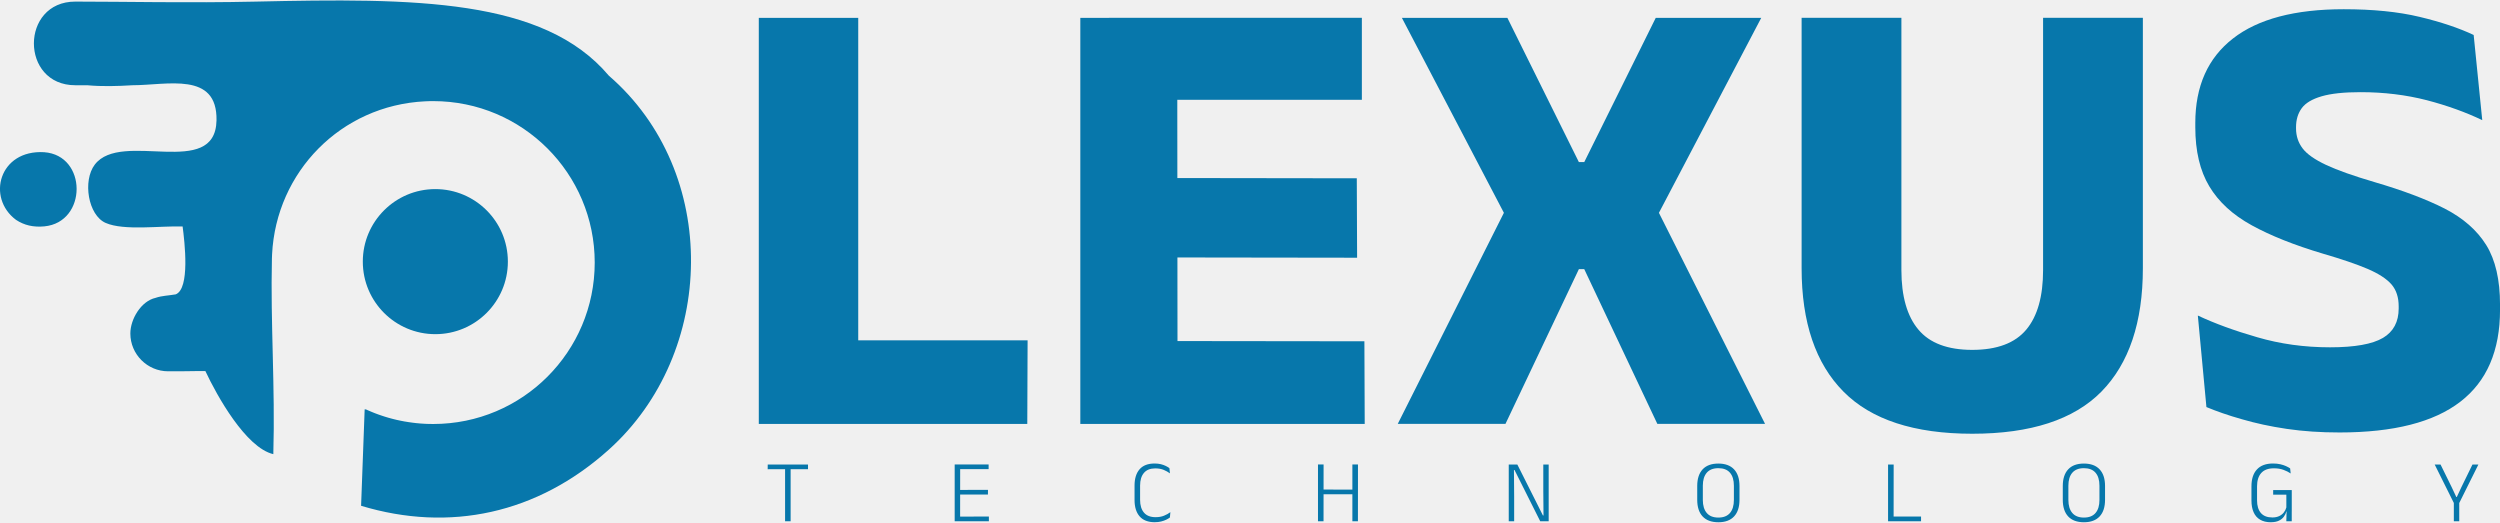
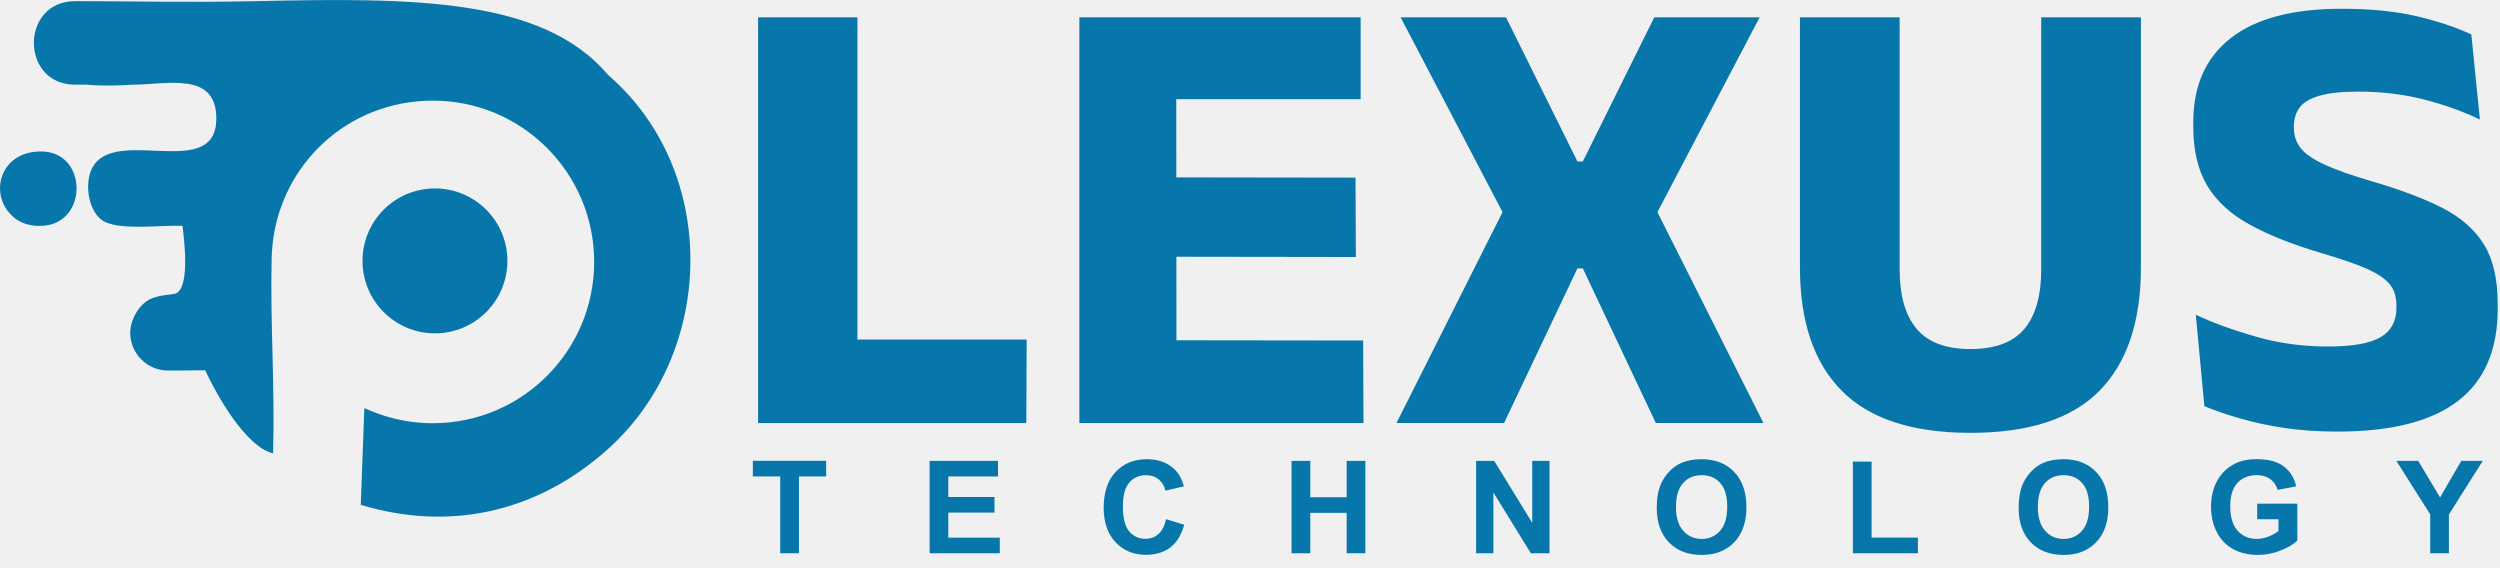
- <svg xmlns="http://www.w3.org/2000/svg" xml:space="preserve" width="0.947in" height="0.198in" version="1.1" style="shape-rendering:geometricPrecision; text-rendering:geometricPrecision; image-rendering:optimizeQuality; fill-rule:evenodd; clip-rule:evenodd" viewBox="0 0 946.5 197.53">
+ <svg xmlns="http://www.w3.org/2000/svg" width="141" height="32" viewBox="0 0 141 32" fill="none">
+   <g clip-path="url(#clip0_302_1212)">
+     <path fill-rule="evenodd" clip-rule="evenodd" d="M9.892 16.563C10.723 16.257 10.401 13.58 10.291 12.736C9.051 12.689 6.989 12.986 5.956 12.534C4.964 12.101 4.648 10.158 5.341 9.247C6.84 7.279 12.132 10.106 12.2 6.757C12.255 3.983 9.416 4.777 7.462 4.777C6.633 4.828 5.737 4.854 4.917 4.777H4.243C1.129 4.777 1.136 0.064 4.243 0.064C7.031 0.064 10.703 0.149 14.384 0.066C23.368 -0.136 30.628 -0.123 34.309 4.238C40.596 9.675 40.369 19.868 34.303 25.314C30.274 28.932 25.331 29.979 20.348 28.474L20.548 23.04L20.619 23.041L20.724 23.089L20.728 23.091L20.782 23.115L20.793 23.119L20.948 23.185L21.003 23.207L21.059 23.229L21.133 23.257L21.238 23.297L21.33 23.331L21.34 23.335L21.396 23.354L21.453 23.375L21.509 23.394L21.566 23.413L21.666 23.445L21.759 23.474L21.882 23.51L21.964 23.533L22.099 23.57L22.181 23.591L22.323 23.625L22.393 23.641C22.449 23.654 22.506 23.666 22.561 23.678L22.607 23.687L22.782 23.721L22.801 23.724L22.803 23.725L22.827 23.729C22.887 23.739 22.948 23.75 23.009 23.759L23.051 23.766L23.243 23.793L23.264 23.796C23.332 23.805 23.4 23.812 23.467 23.819L23.502 23.823C23.572 23.83 23.642 23.836 23.713 23.841L23.721 23.842C23.792 23.847 23.863 23.851 23.933 23.855L23.955 23.857C24.023 23.86 24.092 23.863 24.16 23.865L24.179 23.866H24.189C24.264 23.868 24.338 23.869 24.414 23.869C29.438 23.869 33.511 19.796 33.511 14.772C33.511 9.748 29.439 5.676 24.414 5.676C24.336 5.676 24.258 5.677 24.18 5.679H24.176C24.099 5.681 24.023 5.684 23.947 5.688C19.208 5.92 15.562 9.666 15.331 14.304V14.306C15.328 14.383 15.324 14.461 15.322 14.538V14.539C15.235 18.192 15.51 21.776 15.402 25.568C13.854 25.206 12.217 22.268 11.573 20.887C11.081 20.877 10.581 20.902 10.109 20.899H9.474C8.302 20.899 7.345 19.941 7.345 18.77C7.345 17.964 7.946 16.944 8.769 16.761C9.111 16.64 9.521 16.632 9.89 16.565L9.892 16.563ZM0.907 12.363C1.361 12.663 1.881 12.786 2.5 12.727C4.925 12.497 4.929 8.723 2.488 8.548C-0.048 8.398 -0.772 11.118 0.907 12.363Z" fill="#0777AB" />
+     <path d="M24.531 18.801C26.788 18.801 28.618 16.971 28.618 14.715C28.618 12.458 26.788 10.628 24.531 10.628C22.274 10.628 20.445 12.458 20.445 14.715C20.445 16.971 22.274 18.801 24.531 18.801Z" fill="#0777AB" />
+     <path d="M48.36 23.86H42.756V0.978H48.36V23.86ZM45.926 19.151H57.903L57.885 23.86H45.943L45.925 19.151H45.926ZM60.876 23.86V0.978H66.337L66.355 23.86H60.877H60.876ZM62.487 23.86L62.505 19.186L76.882 19.204L76.9 23.86H62.488H62.487ZM64.08 14.477V10.001L76.452 10.019L76.47 14.495L64.08 14.477ZM62.487 5.596V0.977H76.739V5.596H62.487ZM78.761 23.858L85.046 11.361V12.543L78.995 0.977H84.939L88.967 9.106H89.272L93.3 0.977H99.244L93.175 12.543V11.361L99.459 23.858H93.389L89.271 15.139H88.966L84.83 23.858H78.76H78.761ZM111.132 24.413C107.861 24.413 105.438 23.619 103.874 22.038C102.304 20.456 101.517 18.14 101.517 15.085V0.977H107.14V15.192C107.14 16.672 107.462 17.794 108.1 18.547C108.733 19.304 109.747 19.686 111.132 19.686C112.528 19.686 113.543 19.304 114.176 18.547C114.809 17.795 115.125 16.672 115.125 15.192V0.977H120.747V15.085C120.747 18.14 119.965 20.457 118.413 22.038C116.855 23.619 114.427 24.413 111.132 24.413ZM131.829 24.341C130.767 24.341 129.777 24.276 128.851 24.138C127.92 24.001 127.078 23.816 126.327 23.595C125.563 23.38 124.9 23.147 124.327 22.909L123.844 17.753C124.787 18.194 125.903 18.606 127.192 18.976C128.481 19.352 129.848 19.543 131.292 19.543C132.688 19.543 133.679 19.364 134.276 19.011C134.861 18.665 135.159 18.11 135.159 17.358V17.233C135.159 16.732 135.028 16.32 134.759 16.004C134.484 15.688 134.037 15.396 133.417 15.127C132.784 14.858 131.943 14.572 130.88 14.261C129.281 13.783 127.944 13.253 126.881 12.668C125.812 12.083 125.013 11.348 124.488 10.472C123.963 9.595 123.7 8.484 123.7 7.136V6.903C123.7 4.826 124.41 3.239 125.824 2.141C127.233 1.043 129.316 0.494 132.061 0.494C133.708 0.494 135.134 0.638 136.334 0.923C137.533 1.21 138.549 1.55 139.384 1.944L139.867 6.742C138.948 6.3 137.909 5.924 136.745 5.62C135.582 5.321 134.335 5.167 133.009 5.167C132.078 5.167 131.351 5.244 130.819 5.399C130.288 5.554 129.912 5.775 129.697 6.067C129.482 6.36 129.374 6.717 129.374 7.136V7.207C129.374 7.637 129.5 8.014 129.744 8.336C129.989 8.658 130.43 8.968 131.07 9.266C131.702 9.564 132.615 9.887 133.797 10.233C135.385 10.699 136.704 11.194 137.749 11.725C138.793 12.263 139.575 12.949 140.094 13.784C140.614 14.626 140.87 15.748 140.87 17.144V17.431C140.87 19.735 140.125 21.466 138.633 22.612C137.14 23.764 134.872 24.342 131.829 24.342V24.341Z" fill="#0777AB" />
+     <path d="M44.004 31.203V26.872H42.461V25.991H46.595V26.872H45.06V31.203H44.004ZM52.43 31.203V25.992H56.287V26.873H53.484V28.031H56.09V28.912H53.484V30.324H56.389V31.205H52.43V31.203ZM65.769 29.282L66.789 29.595C66.632 30.169 66.371 30.595 66.008 30.874C65.644 31.152 65.182 31.291 64.624 31.291C63.932 31.291 63.363 31.055 62.916 30.582C62.471 30.109 62.248 29.462 62.248 28.641C62.248 27.774 62.472 27.099 62.919 26.619C63.367 26.14 63.957 25.899 64.686 25.899C65.325 25.899 65.842 26.088 66.24 26.465C66.477 26.688 66.654 27.009 66.773 27.427L65.733 27.674C65.671 27.405 65.542 27.191 65.347 27.035C65.15 26.878 64.912 26.8 64.634 26.8C64.247 26.8 63.933 26.939 63.692 27.217C63.451 27.493 63.331 27.942 63.331 28.563C63.331 29.221 63.45 29.691 63.686 29.97C63.923 30.249 64.232 30.389 64.612 30.389C64.891 30.389 65.133 30.3 65.334 30.122C65.535 29.943 65.68 29.665 65.768 29.283L65.769 29.282ZM72.844 31.203V25.992H73.9V28.044H75.952V25.992H77.007V31.203H75.952V28.925H73.9V31.203H72.844ZM83.252 31.203V25.992H84.273L86.418 29.485V25.992H87.393V31.203H86.339L84.227 27.777V31.203H83.252ZM93.441 28.629C93.441 28.098 93.521 27.652 93.68 27.29C93.798 27.025 93.961 26.786 94.165 26.575C94.37 26.364 94.594 26.207 94.838 26.104C95.163 25.968 95.538 25.898 95.962 25.898C96.731 25.898 97.345 26.137 97.807 26.613C98.267 27.091 98.499 27.755 98.499 28.606C98.499 29.449 98.269 30.109 97.812 30.584C97.354 31.061 96.742 31.298 95.976 31.298C95.201 31.298 94.584 31.062 94.126 30.588C93.669 30.115 93.439 29.462 93.439 28.63L93.441 28.629ZM94.525 28.594C94.525 29.185 94.663 29.632 94.936 29.937C95.208 30.242 95.556 30.395 95.975 30.395C96.395 30.395 96.741 30.243 97.011 29.941C97.279 29.638 97.415 29.185 97.415 28.579C97.415 27.981 97.284 27.535 97.021 27.242C96.759 26.947 96.411 26.8 95.975 26.8C95.541 26.8 95.19 26.949 94.924 27.247C94.659 27.545 94.525 27.994 94.525 28.595V28.594ZM104.502 31.203V26.036H105.558V30.322H108.17V31.203H104.502ZM113.852 28.629C113.852 28.098 113.932 27.652 114.09 27.29C114.208 27.025 114.371 26.786 114.575 26.575C114.78 26.364 115.004 26.207 115.248 26.104C115.573 25.968 115.948 25.898 116.372 25.898C117.141 25.898 117.755 26.137 118.217 26.613C118.678 27.091 118.909 27.755 118.909 28.606C118.909 29.449 118.68 30.109 118.222 30.584C117.765 31.061 117.152 31.298 116.387 31.298C115.612 31.298 114.994 31.062 114.537 30.588C114.079 30.115 113.85 29.462 113.85 28.63L113.852 28.629ZM114.936 28.594C114.936 29.185 115.073 29.632 115.346 29.937C115.619 30.242 115.966 30.395 116.386 30.395C116.806 30.395 117.151 30.243 117.421 29.941C117.69 29.638 117.825 29.185 117.825 28.579C117.825 27.981 117.695 27.535 117.431 27.242C117.169 26.947 116.821 26.8 116.386 26.8C115.951 26.8 115.601 26.949 115.335 27.247C115.069 27.545 114.936 27.994 114.936 28.595V28.594ZM127.306 29.289V28.408H129.57V30.487C129.351 30.701 129.032 30.89 128.614 31.054C128.197 31.216 127.773 31.297 127.344 31.297C126.799 31.297 126.325 31.183 125.919 30.954C125.515 30.724 125.211 30.396 125.007 29.97C124.803 29.544 124.701 29.079 124.701 28.578C124.701 28.035 124.815 27.552 125.041 27.129C125.27 26.706 125.602 26.381 126.04 26.156C126.374 25.983 126.789 25.896 127.286 25.896C127.933 25.896 128.439 26.032 128.803 26.303C129.165 26.576 129.4 26.951 129.504 27.432L128.456 27.629C128.383 27.373 128.245 27.17 128.043 27.021C127.842 26.872 127.589 26.798 127.286 26.798C126.828 26.798 126.463 26.944 126.192 27.236C125.921 27.529 125.786 27.961 125.786 28.535C125.786 29.155 125.922 29.619 126.197 29.928C126.472 30.237 126.832 30.393 127.276 30.393C127.495 30.393 127.717 30.349 127.937 30.264C128.159 30.178 128.348 30.072 128.508 29.948V29.287H127.306V29.289ZM137.064 31.203V29.01L135.153 25.992H136.387L137.619 28.055L138.818 25.992H140.029L138.118 29.017V31.203H137.063H137.064Z" fill="#0777AB" />
+   </g>
  <defs>
-     <style type="text/css">
-    
-     .fil0 {fill:#0777AB}
-     .fil1 {fill:#0777AB;fill-rule:nonzero}
-    
-   </style>
+     <clipPath id="clip0_302_1212">
+       <rect width="140.872" height="31.297" fill="white" />
+     </clipPath>
  </defs>
-   <g id="Layer_x0020_1">
-     <g id="_3003542943280">
-       <g>
-         <path class="fil0" d="M66.46 111.29c5.59,-2.06 3.42,-20.04 2.68,-25.72 -8.33,-0.31 -22.18,1.69 -29.13,-1.35 -6.66,-2.91 -8.78,-15.97 -4.13,-22.08 10.08,-13.23 45.63,5.77 46.09,-16.74 0.37,-18.64 -18.71,-13.31 -31.84,-13.31 -5.57,0.35 -11.58,0.52 -17.09,0l-4.53 0c-20.92,0 -20.88,-31.67 0,-31.67 18.73,0 43.4,0.57 68.13,0.01 60.36,-1.36 109.14,-1.28 133.87,28.04 42.24,36.54 40.72,105.02 -0.04,141.61 -27.07,24.3 -60.28,31.34 -93.76,21.23l1.35 -36.51 0.47 0.01 0.7 0.32 0.03 0.01 0.37 0.16 0.07 0.03 1.04 0.44 0.37 0.15 0.37 0.15 0.5 0.2 0.7 0.26 0.61 0.23 0.07 0.02 0.38 0.13 0.38 0.13 0.38 0.13 0.39 0.13 0.67 0.22 0.62 0.19 0.83 0.25 0.55 0.15 0.91 0.25 0.55 0.14 0.95 0.23 0.48 0.11c0.37,0.09 0.75,0.17 1.13,0.24l0.3 0.06 1.19 0.23 0.13 0.02 0.02 0.01 0.16 0.02c0.41,0.07 0.81,0.14 1.22,0.2l0.28 0.04 1.29 0.18 0.14 0.02c0.45,0.06 0.91,0.11 1.37,0.16l0.23 0.02c0.47,0.05 0.94,0.09 1.42,0.13l0 0 0.05 0c0.47,0.04 0.95,0.06 1.42,0.09l0.15 0.01c0.46,0.02 0.92,0.04 1.38,0.05l0.13 0 0.07 0c0.5,0.02 1,0.02 1.51,0.02 33.76,0 61.12,-27.36 61.12,-61.12 0,-33.76 -27.37,-61.12 -61.12,-61.12 -0.53,0 -1.05,0.01 -1.57,0.02l-0.03 0c-0.52,0.01 -1.03,0.04 -1.54,0.06 -31.83,1.56 -56.34,26.73 -57.89,57.9l0 0.01c-0.03,0.52 -0.05,1.04 -0.06,1.56l0 0c-0.58,24.55 1.26,48.63 0.53,74.11 -10.4,-2.43 -21.39,-22.17 -25.72,-31.45 -3.31,-0.07 -6.67,0.1 -9.84,0.08l-4.26 0c-7.87,0 -14.31,-6.44 -14.31,-14.31l0 0c0,-5.42 4.04,-12.27 9.57,-13.5 2.3,-0.81 5.05,-0.87 7.54,-1.31zm-60.37 -28.22c3.05,2.02 6.55,2.85 10.7,2.45 16.29,-1.55 16.32,-26.91 -0.08,-28.08 -17.04,-1 -21.9,17.27 -10.63,25.63z" />
-         <circle class="fil0" cx="164.82" cy="98.87" r="27.46" />
-       </g>
-       <path class="fil1" d="M324.93 160.31l-37.65 0 0 -153.74 37.65 0 0 153.74zm-16.36 -31.64l80.48 0 -0.12 31.64 -80.24 0 -0.12 -31.64zm100.44 31.64l0 -153.74 36.69 0 0.12 153.74 -36.81 0zm10.83 0l0.12 -31.4 96.6 0.12 0.12 31.28 -96.84 0zm10.71 -63.04l0 -30.07 83.13 0.12 0.12 30.07 -83.24 -0.12zm-10.71 -59.67l0 -31.04 95.76 0 0 31.04 -95.76 0zm109.35 122.7l42.22 -83.96 0 7.94 -40.66 -77.71 39.94 0 27.07 54.61 2.04 0 27.07 -54.61 39.94 0 -40.78 77.71 0 -7.94 42.22 83.96 -40.78 0 -27.67 -58.58 -2.04 0 -27.79 58.58 -40.78 0zm217.5 3.73c-21.98,0 -38.26,-5.33 -48.76,-15.96 -10.54,-10.63 -15.84,-26.19 -15.84,-46.72l0 -94.79 37.78 0 0 95.52c0,9.94 2.17,17.48 6.45,22.54 4.25,5.09 11.07,7.66 20.37,7.66 9.38,0 16.2,-2.57 20.45,-7.66 4.25,-5.06 6.37,-12.59 6.37,-22.54l0 -95.52 37.78 0 0 94.79c0,20.53 -5.26,36.09 -15.68,46.72 -10.46,10.63 -26.78,15.96 -48.92,15.96zm139.06 -0.48c-7.14,0 -13.8,-0.44 -20.01,-1.36 -6.26,-0.92 -11.91,-2.17 -16.96,-3.65 -5.13,-1.44 -9.58,-3.01 -13.43,-4.61l-3.25 -34.65c6.33,2.97 13.83,5.73 22.5,8.22 8.66,2.53 17.84,3.81 27.55,3.81 9.38,0 16.04,-1.2 20.05,-3.57 3.93,-2.33 5.94,-6.06 5.94,-11.11l0 -0.84c0,-3.37 -0.88,-6.13 -2.69,-8.26 -1.84,-2.13 -4.85,-4.09 -9.02,-5.89 -4.25,-1.81 -9.91,-3.73 -17.04,-5.81 -10.75,-3.21 -19.73,-6.78 -26.87,-10.71 -7.18,-3.93 -12.55,-8.86 -16.08,-14.76 -3.53,-5.89 -5.3,-13.35 -5.3,-22.41l0 -1.57c0,-13.95 4.77,-24.62 14.28,-32 9.46,-7.38 23.46,-11.07 41.91,-11.07 11.07,0 20.65,0.96 28.71,2.89 8.06,1.93 14.88,4.21 20.49,6.86l3.25 32.24c-6.18,-2.96 -13.15,-5.49 -20.97,-7.54 -7.82,-2.01 -16.2,-3.05 -25.1,-3.05 -6.26,0 -11.15,0.52 -14.72,1.56 -3.57,1.04 -6.09,2.52 -7.54,4.49 -1.44,1.96 -2.17,4.37 -2.17,7.18l0 0.48c0,2.89 0.84,5.41 2.49,7.58 1.64,2.17 4.61,4.25 8.9,6.26 4.25,2 10.39,4.17 18.32,6.5 10.67,3.13 19.53,6.45 26.55,10.02 7.02,3.61 12.27,8.22 15.76,13.83 3.49,5.65 5.21,13.19 5.21,22.57l0 1.93c0,15.48 -5.01,27.11 -15.04,34.81 -10.03,7.74 -25.26,11.63 -45.71,11.63z" />
-       <path class="fil1" d="M297.23 197.16l0 -21.17 2.1 0 0 21.17 -2.1 0zm-6.59 -19.7l0.02 -1.78 15.25 0 0 1.77 -15.26 0.02zm70.8 19.7l0 -21.49 2.08 0 -0.02 21.49 -2.07 0zm0.64 0l0 -1.76 12.31 -0.02 0 1.78 -12.31 0zm0.56 -10.09l-0.02 -1.77 11.43 -0.02 -0.02 1.76 -11.4 0.02zm-0.57 -9.63l-0.02 -1.77 12.24 0 0 1.77 -12.22 0zm75.17 20.09c-2.57,0 -4.5,-0.74 -5.77,-2.2 -1.28,-1.46 -1.93,-3.53 -1.93,-6.19l0 -5.48c0,-2.67 0.64,-4.72 1.91,-6.18 1.26,-1.45 3.17,-2.18 5.7,-2.18 0.86,0 1.65,0.09 2.35,0.26 0.7,0.18 1.33,0.4 1.87,0.67 0.55,0.27 1,0.54 1.37,0.82l0.2 1.98c-0.67,-0.5 -1.46,-0.94 -2.37,-1.32 -0.91,-0.37 -1.97,-0.56 -3.19,-0.56 -1.89,0 -3.31,0.57 -4.28,1.7 -0.97,1.13 -1.46,2.75 -1.46,4.84l0 5.38c0,2.08 0.5,3.7 1.48,4.84 0.98,1.14 2.44,1.71 4.39,1.71 1.21,0 2.28,-0.19 3.19,-0.56 0.92,-0.37 1.72,-0.82 2.41,-1.34l-0.19 2.02c-0.37,0.29 -0.83,0.57 -1.4,0.84 -0.56,0.27 -1.2,0.49 -1.91,0.67 -0.72,0.18 -1.52,0.27 -2.39,0.27zm63.85 -0.37l-2.1 0 0 -21.49 2.12 0 -0.02 21.49zm13.02 0l-2.1 0 0 -21.49 2.12 0 -0.02 21.49zm-13.91 -12l12.68 0.02 0.02 1.78 -12.69 -0.02 0 -1.78zm74.26 -9.48l9.69 19.28 0.22 0 -0.08 -9.48 0 -9.8 2.04 0 0 21.49 -3.2 0 -9.73 -19.4 -0.22 0 0.08 10.02 0 9.38 -2.05 0 0 -21.49 3.26 0zm76.11 21.86c-2.61,0 -4.6,-0.74 -5.96,-2.2 -1.36,-1.47 -2.04,-3.56 -2.04,-6.29l0 -5.26c0,-2.71 0.68,-4.8 2.04,-6.27 1.36,-1.47 3.35,-2.2 5.96,-2.2 2.6,0 4.58,0.74 5.95,2.2 1.37,1.47 2.05,3.56 2.05,6.27l0 5.26c0,2.72 -0.68,4.82 -2.05,6.29 -1.37,1.47 -3.35,2.2 -5.95,2.2zm0 -1.77c1.94,0 3.41,-0.58 4.4,-1.74 0.99,-1.16 1.48,-2.8 1.48,-4.92l0 -5.4c0,-2.13 -0.49,-3.77 -1.48,-4.92 -0.99,-1.15 -2.46,-1.72 -4.4,-1.72 -1.94,0 -3.41,0.58 -4.39,1.72 -0.99,1.15 -1.49,2.79 -1.49,4.92l0 5.4c0,2.12 0.5,3.76 1.49,4.92 0.99,1.16 2.45,1.74 4.39,1.74zm66.35 1.4l-2.1 0 0 -21.49 2.12 0 -0.02 21.49zm-1.01 -1.8l11.4 0 0 1.8 -11.4 0 0 -1.8zm73.06 2.17c-2.61,0 -4.6,-0.74 -5.96,-2.2 -1.36,-1.47 -2.04,-3.56 -2.04,-6.29l0 -5.26c0,-2.71 0.68,-4.8 2.04,-6.27 1.36,-1.47 3.35,-2.2 5.96,-2.2 2.6,0 4.59,0.74 5.95,2.2 1.37,1.47 2.05,3.56 2.05,6.27l0 5.26c0,2.72 -0.68,4.82 -2.05,6.29 -1.37,1.47 -3.35,2.2 -5.95,2.2zm0 -1.77c1.94,0 3.41,-0.58 4.4,-1.74 0.99,-1.16 1.48,-2.8 1.48,-4.92l0 -5.4c0,-2.13 -0.49,-3.77 -1.48,-4.92 -0.99,-1.15 -2.46,-1.72 -4.4,-1.72 -1.94,0 -3.4,0.58 -4.39,1.72 -0.99,1.15 -1.49,2.79 -1.49,4.92l0 5.4c0,2.12 0.5,3.76 1.49,4.92 0.99,1.16 2.46,1.74 4.39,1.74zm70.75 1.77c-1.61,0 -2.95,-0.33 -4.04,-0.97 -1.09,-0.64 -1.92,-1.58 -2.46,-2.81 -0.55,-1.22 -0.82,-2.72 -0.82,-4.48l0 -5.35c0,-2.77 0.69,-4.9 2.08,-6.39 1.38,-1.49 3.41,-2.24 6.09,-2.24 1.01,0 1.92,0.09 2.74,0.28 0.81,0.19 1.53,0.42 2.15,0.7 0.62,0.28 1.15,0.57 1.59,0.87l0.2 1.92c-0.75,-0.52 -1.65,-0.97 -2.7,-1.36 -1.05,-0.39 -2.27,-0.59 -3.66,-0.59 -2.13,0 -3.72,0.59 -4.78,1.77 -1.06,1.18 -1.59,2.87 -1.59,5.08l0 5.3c0,2.06 0.49,3.65 1.46,4.78 0.98,1.12 2.43,1.68 4.35,1.68 1,0 1.86,-0.18 2.57,-0.52 0.72,-0.34 1.3,-0.8 1.75,-1.37 0.45,-0.57 0.77,-1.2 0.96,-1.9l0 -5.63 0.39 0.79 -5.38 0 0 -1.75 7.04 0 0 8.09 -2.02 -0.04c-0.18,0.72 -0.5,1.4 -0.96,2.02 -0.46,0.63 -1.09,1.15 -1.9,1.53 -0.81,0.39 -1.83,0.58 -3.06,0.58zm6 -4.81l1.93 0 0 4.44 -2.05 0 0.12 -4.44zm63.42 -2.25l-7.37 -14.8 2.22 0 4.27 8.69 1.69 3.6 0.2 0 1.68 -3.6 4.25 -8.69 2.24 0 -7.36 14.8 -1.81 0zm-0.12 6.69l0 -8.69 2.05 0 0 8.69 -2.05 0z" />
-     </g>
-   </g>
</svg>
